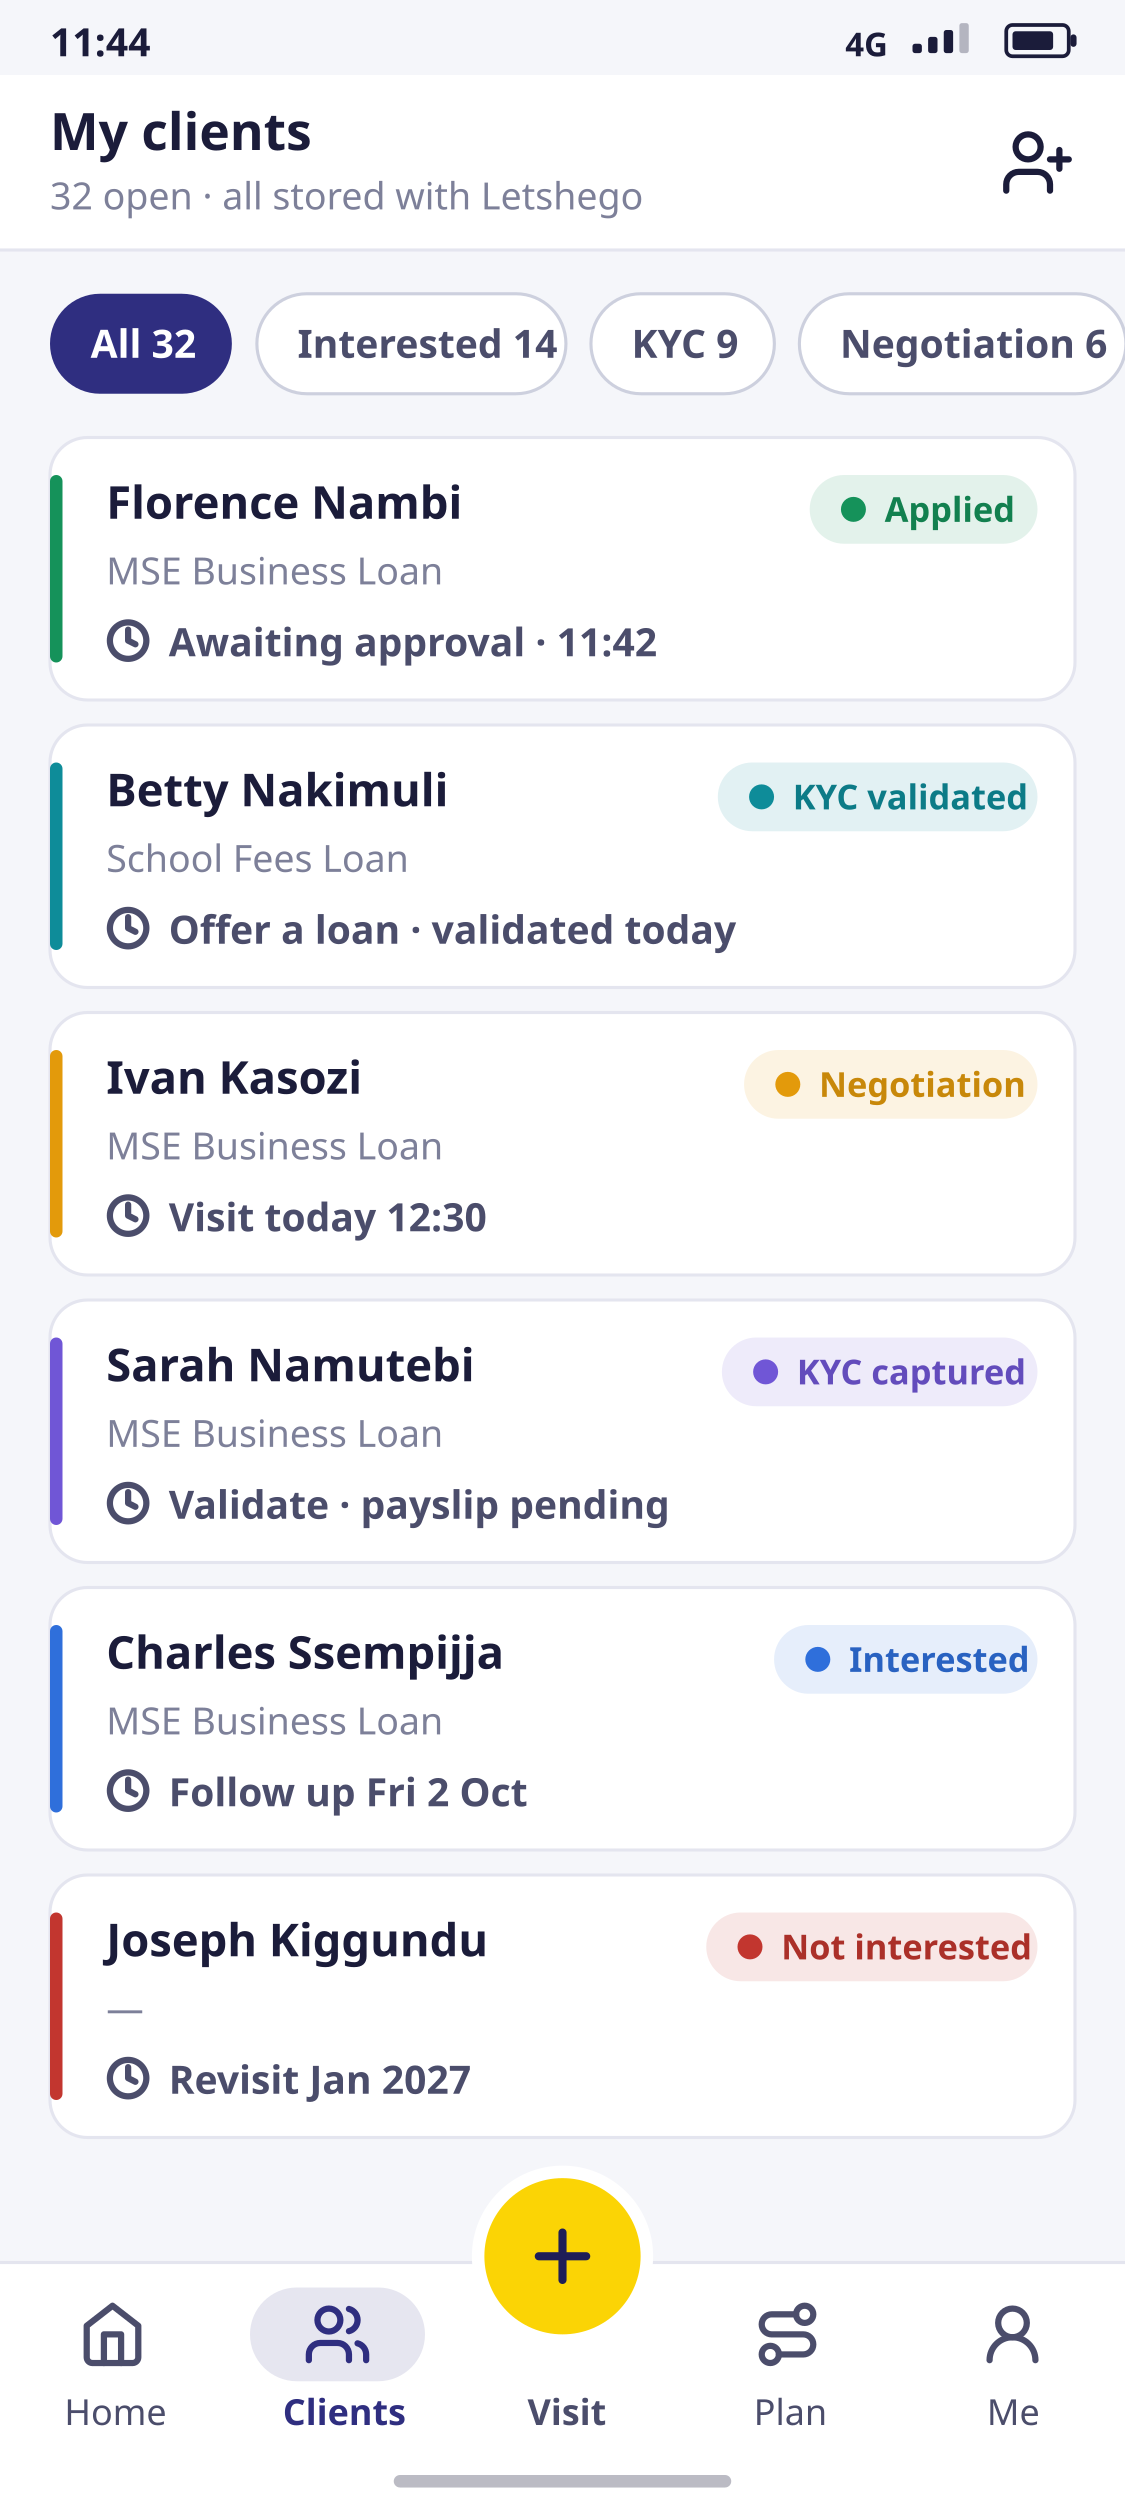
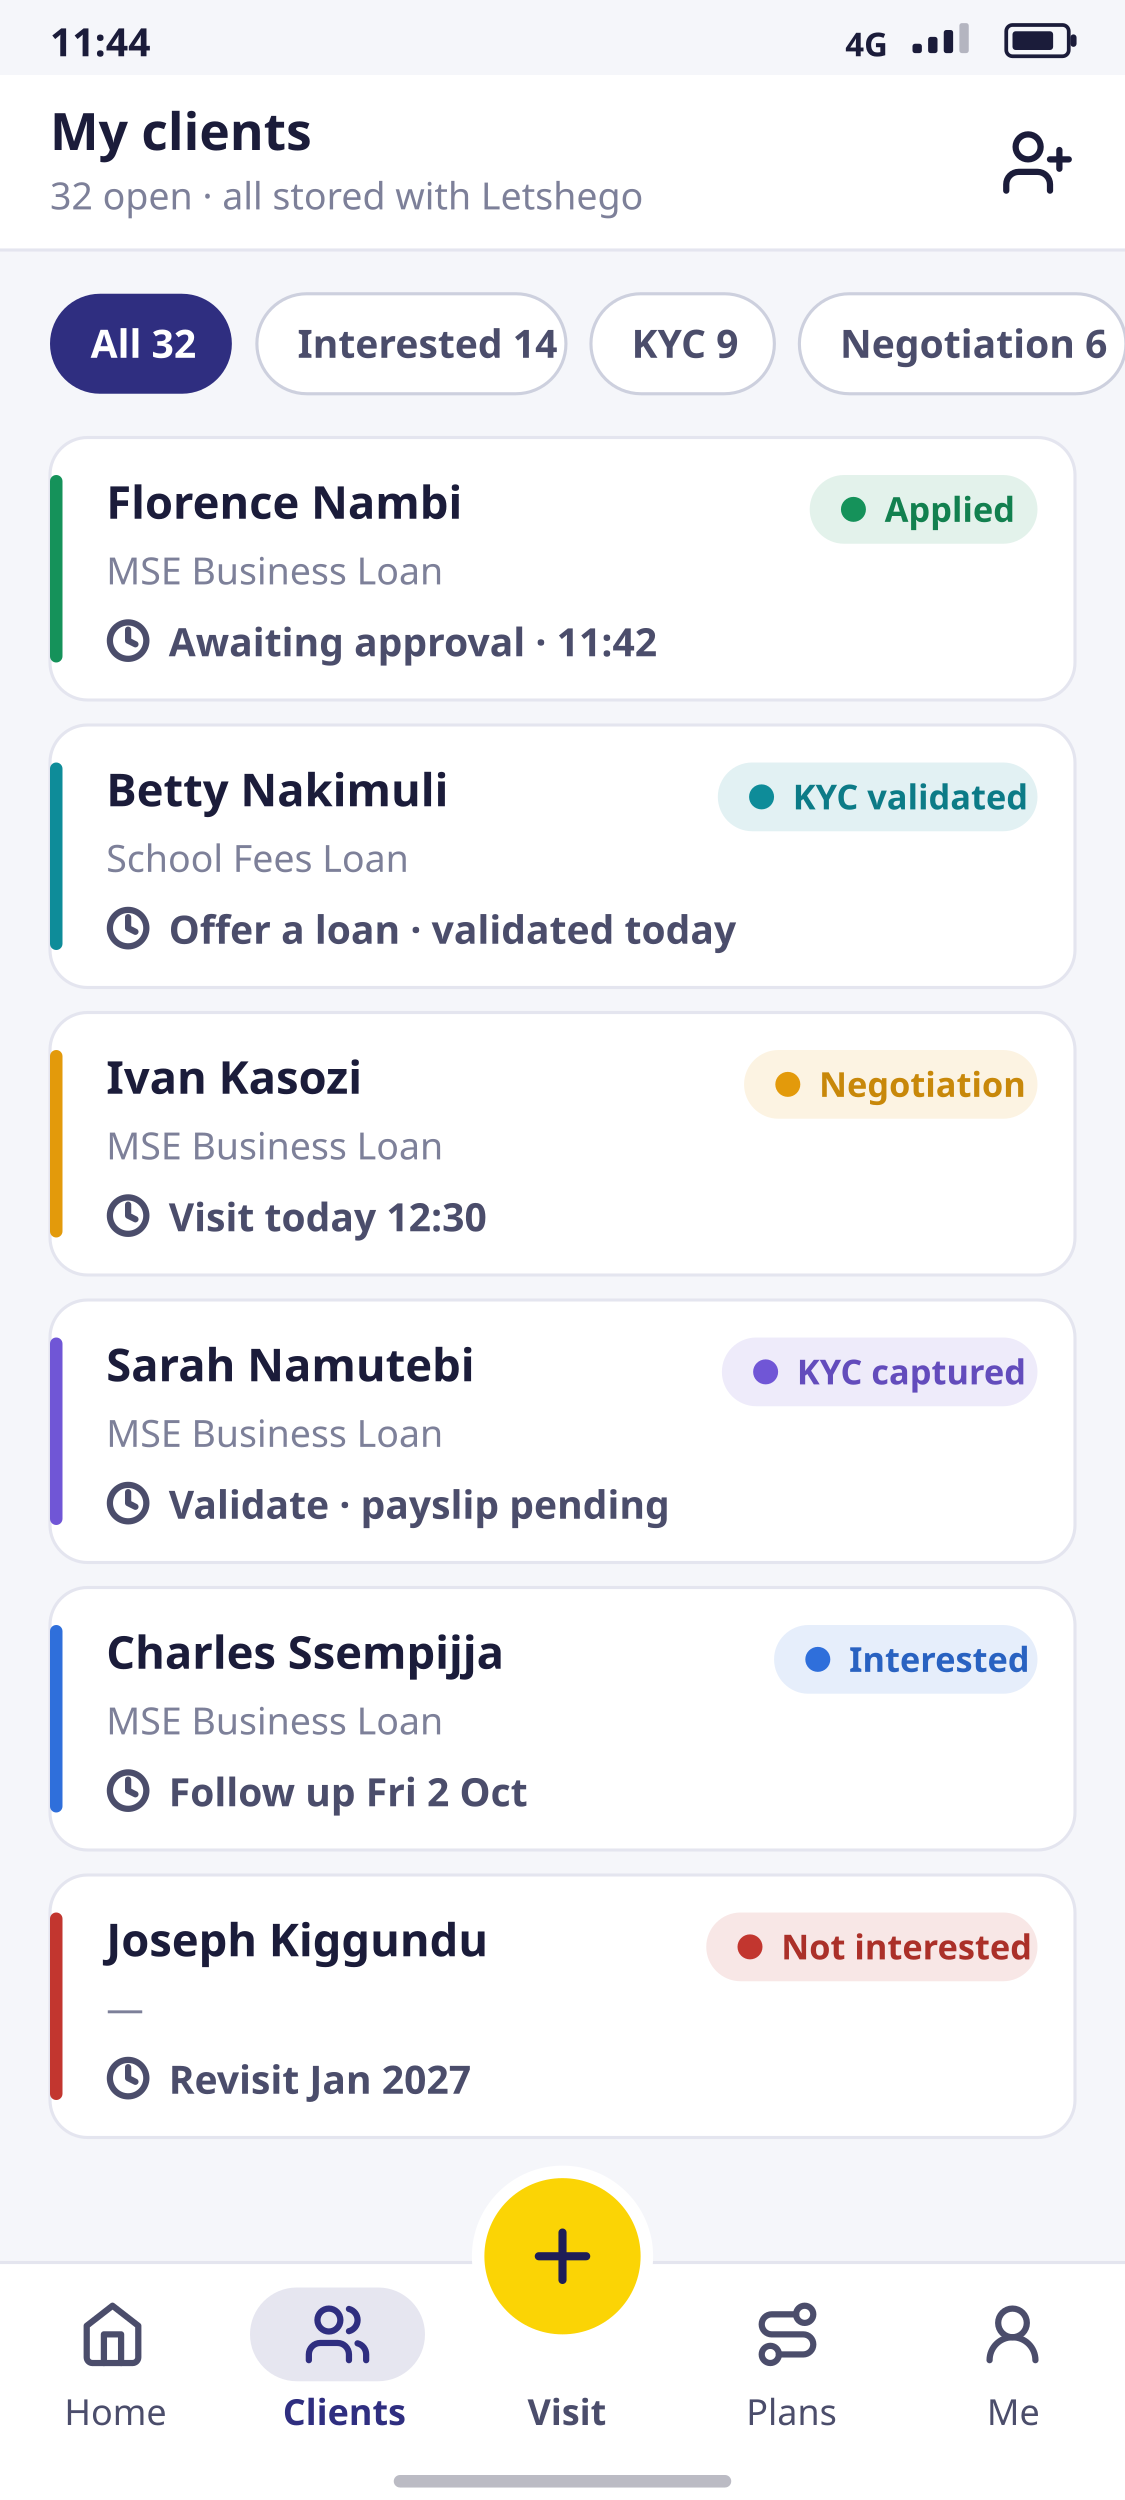
<svg xmlns="http://www.w3.org/2000/svg" width="360" height="800" viewBox="0 0 360 800">
  <rect id="screen-background" x="0.0" y="0.0" width="360.0" height="800.0" fill="#F5F6FA" />
  <g id="status-bar">
    <text id="11-44" x="16.0" y="18.0" font-family="Segoe UI" font-size="12.5" font-weight="600" fill="#1B1C3A">11:44</text>
    <rect id="battery" x="322.0" y="8.0" width="20.0" height="10.0" rx="2" fill="none" stroke="#1B1C3A" stroke-width="1.2" />
    <rect x="324.0" y="10.0" width="13.0" height="6.0" rx="1" fill="#1B1C3A" />
    <rect x="342.5" y="11.0" width="2.0" height="4.0" rx="1" fill="#1B1C3A" />
    <rect id="signal-bar" x="292.0" y="14.0" width="3.0" height="3.0" rx="0.8" fill="#1B1C3A" fill-opacity="1" />
    <rect id="signal-bar-2" x="297.0" y="11.8" width="3.0" height="5.2" rx="0.8" fill="#1B1C3A" fill-opacity="1" />
    <rect id="signal-bar-3" x="302.0" y="9.6" width="3.0" height="7.4" rx="0.8" fill="#1B1C3A" fill-opacity="1" />
    <rect id="signal-bar-4" x="307.0" y="7.4" width="3.0" height="9.6" rx="0.8" fill="#1B1C3A" fill-opacity="0.3" />
    <text id="network" x="270.5" y="18.0" font-family="Segoe UI" font-size="10.5" font-weight="700" fill="#1B1C3A">4G</text>
  </g>
  <g id="app-bar">
    <rect id="app-bar-bg" x="0.0" y="24.0" width="360.0" height="56.0" fill="#FFFFFF" />
    <line x1="0.0" y1="80.0" x2="360.0" y2="80.0" stroke="#E4E5EF" stroke-width="1" />
    <text id="My-clients" x="16.0" y="48.0" font-family="Segoe UI" font-size="16.5" font-weight="600" fill="#1B1C3A">My clients</text>
    <text id="32-open-all-stored-with-Le" x="16.0" y="67.0" font-family="Segoe UI" font-size="12" font-weight="400" fill="#7D8099">32 open · all stored with Letshego</text>
    <g id="icon-userplus" transform="translate(320.0 40.0) scale(1)">
      <path d="M16 21v-2a4 4 0 0 0-4-4H6a4 4 0 0 0-4 4v2" fill="none" stroke="#1B1C3A" stroke-width="2.00" stroke-linecap="round" stroke-linejoin="round" />
      <path d="M9 3a4 4 0 1 0 0 8 4 4 0 1 0 0-8z" fill="none" stroke="#1B1C3A" stroke-width="2.00" stroke-linecap="round" stroke-linejoin="round" />
      <path d="M19 8v6" fill="none" stroke="#1B1C3A" stroke-width="2.00" stroke-linecap="round" stroke-linejoin="round" />
      <path d="M22 11h-6" fill="none" stroke="#1B1C3A" stroke-width="2.00" stroke-linecap="round" stroke-linejoin="round" />
    </g>
  </g>
  <g id="filter-chips">
    <rect x="16.0" y="94.0" width="58.2" height="32.0" rx="16" fill="#2F2E80" />
    <text id="All-32" x="29.0" y="114.5" font-family="Segoe UI" font-size="12.5" font-weight="600" fill="#FFFFFF">All 32</text>
    <rect x="82.2" y="94.0" width="98.9" height="32.0" rx="16" fill="#FFFFFF" stroke="#CDD0DE" stroke-width="1" />
    <text id="Interested-14" x="95.2" y="114.5" font-family="Segoe UI" font-size="12.5" font-weight="600" fill="#4B4D6B">Interested 14</text>
    <rect x="189.1" y="94.0" width="58.7" height="32.0" rx="16" fill="#FFFFFF" stroke="#CDD0DE" stroke-width="1" />
    <text id="KYC-9" x="202.1" y="114.5" font-family="Segoe UI" font-size="12.5" font-weight="600" fill="#4B4D6B">KYC 9</text>
    <rect x="255.8" y="94.0" width="104.5" height="32.0" rx="16" fill="#FFFFFF" stroke="#CDD0DE" stroke-width="1" />
    <text id="Negotiation-6" x="268.8" y="114.5" font-family="Segoe UI" font-size="12.5" font-weight="600" fill="#4B4D6B">Negotiation 6</text>
  </g>
  <g id="client-Florence-Nambi">
    <rect x="16.0" y="140.0" width="328.0" height="84.0" rx="12" fill="#FFFFFF" stroke="#E4E5EF" stroke-width="1" />
    <rect x="16.0" y="152.0" width="4.0" height="60.0" rx="2" fill="#15925A" />
    <text id="Florence-Nambi" x="34.0" y="166.0" font-family="Segoe UI" font-size="14.5" font-weight="600" fill="#1B1C3A">Florence Nambi</text>
    <g id="chip-Applied">
      <rect x="259.1" y="152.0" width="72.9" height="22.0" rx="11.0" fill="#E3F2EB" />
      <circle cx="273.1" cy="163.0" r="4.0" fill="#15925A" />
      <text id="Applied" x="283.1" y="167.0" font-family="Segoe UI" font-size="11" font-weight="600" fill="#12804F">Applied</text>
    </g>
    <text id="MSE-Business-Loan" x="34.0" y="187.0" font-family="Segoe UI" font-size="12" font-weight="400" fill="#7D8099">MSE Business Loan</text>
    <g id="icon-clock" transform="translate(34.0 198.0) scale(0.5833)">
      <path d="M12 2a10 10 0 1 0 0 20 10 10 0 1 0 0-20z" fill="none" stroke="#4B4D6B" stroke-width="3.43" stroke-linecap="round" stroke-linejoin="round" />
      <path d="M12 6v6l4 2" fill="none" stroke="#4B4D6B" stroke-width="3.43" stroke-linecap="round" stroke-linejoin="round" />
    </g>
    <text id="Awaiting-approval-11-42" x="54.0" y="210.0" font-family="Segoe UI" font-size="12.5" font-weight="600" fill="#4B4D6B">Awaiting approval · 11:42</text>
  </g>
  <g id="client-Betty-Nakimuli">
    <rect x="16.0" y="232.0" width="328.0" height="84.0" rx="12" fill="#FFFFFF" stroke="#E4E5EF" stroke-width="1" />
    <rect x="16.0" y="244.0" width="4.0" height="60.0" rx="2" fill="#0E8C99" />
    <text id="Betty-Nakimuli" x="34.0" y="258.0" font-family="Segoe UI" font-size="14.5" font-weight="600" fill="#1B1C3A">Betty Nakimuli</text>
    <g id="chip-KYC-validated">
      <rect x="229.7" y="244.0" width="102.3" height="22.0" rx="11.0" fill="#E2F1F3" />
      <circle cx="243.7" cy="255.0" r="4.0" fill="#0E8C99" />
      <text id="KYC-validated" x="253.7" y="259.0" font-family="Segoe UI" font-size="11" font-weight="600" fill="#0C7B87">KYC validated</text>
    </g>
    <text id="School-Fees-Loan" x="34.0" y="279.0" font-family="Segoe UI" font-size="12" font-weight="400" fill="#7D8099">School Fees Loan</text>
    <g id="icon-clock-2" transform="translate(34.0 290.0) scale(0.5833)">
      <path d="M12 2a10 10 0 1 0 0 20 10 10 0 1 0 0-20z" fill="none" stroke="#4B4D6B" stroke-width="3.43" stroke-linecap="round" stroke-linejoin="round" />
      <path d="M12 6v6l4 2" fill="none" stroke="#4B4D6B" stroke-width="3.43" stroke-linecap="round" stroke-linejoin="round" />
    </g>
    <text id="Offer-a-loan-validated-tod" x="54.0" y="302.0" font-family="Segoe UI" font-size="12.5" font-weight="600" fill="#4B4D6B">Offer a loan · validated today</text>
  </g>
  <g id="client-Ivan-Kasozi">
    <rect x="16.0" y="324.0" width="328.0" height="84.0" rx="12" fill="#FFFFFF" stroke="#E4E5EF" stroke-width="1" />
    <rect x="16.0" y="336.0" width="4.0" height="60.0" rx="2" fill="#E39A0B" />
    <text id="Ivan-Kasozi" x="34.0" y="350.0" font-family="Segoe UI" font-size="14.5" font-weight="600" fill="#1B1C3A">Ivan Kasozi</text>
    <g id="chip-Negotiation">
      <rect x="238.1" y="336.0" width="93.9" height="22.0" rx="11.0" fill="#FCF3E2" />
      <circle cx="252.1" cy="347.0" r="4.0" fill="#E39A0B" />
      <text id="Negotiation" x="262.1" y="351.0" font-family="Segoe UI" font-size="11" font-weight="600" fill="#C8880A">Negotiation</text>
    </g>
    <text id="MSE-Business-Loan-2" x="34.0" y="371.0" font-family="Segoe UI" font-size="12" font-weight="400" fill="#7D8099">MSE Business Loan</text>
    <g id="icon-clock-3" transform="translate(34.0 382.0) scale(0.5833)">
      <path d="M12 2a10 10 0 1 0 0 20 10 10 0 1 0 0-20z" fill="none" stroke="#4B4D6B" stroke-width="3.43" stroke-linecap="round" stroke-linejoin="round" />
      <path d="M12 6v6l4 2" fill="none" stroke="#4B4D6B" stroke-width="3.43" stroke-linecap="round" stroke-linejoin="round" />
    </g>
    <text id="Visit-today-12-30" x="54.0" y="394.0" font-family="Segoe UI" font-size="12.5" font-weight="600" fill="#4B4D6B">Visit today 12:30</text>
  </g>
  <g id="client-Sarah-Namutebi">
    <rect x="16.0" y="416.0" width="328.0" height="84.0" rx="12" fill="#FFFFFF" stroke="#E4E5EF" stroke-width="1" />
    <rect x="16.0" y="428.0" width="4.0" height="60.0" rx="2" fill="#7056D6" />
    <text id="Sarah-Namutebi" x="34.0" y="442.0" font-family="Segoe UI" font-size="14.5" font-weight="600" fill="#1B1C3A">Sarah Namutebi</text>
    <g id="chip-KYC-captured">
      <rect x="231.0" y="428.0" width="101.0" height="22.0" rx="11.0" fill="#EEEBFA" />
      <circle cx="245.0" cy="439.0" r="4.0" fill="#7056D6" />
      <text id="KYC-captured" x="255.0" y="443.0" font-family="Segoe UI" font-size="11" font-weight="600" fill="#634CBC">KYC captured</text>
    </g>
    <text id="MSE-Business-Loan-3" x="34.0" y="463.0" font-family="Segoe UI" font-size="12" font-weight="400" fill="#7D8099">MSE Business Loan</text>
    <g id="icon-clock-4" transform="translate(34.0 474.0) scale(0.5833)">
      <path d="M12 2a10 10 0 1 0 0 20 10 10 0 1 0 0-20z" fill="none" stroke="#4B4D6B" stroke-width="3.43" stroke-linecap="round" stroke-linejoin="round" />
      <path d="M12 6v6l4 2" fill="none" stroke="#4B4D6B" stroke-width="3.43" stroke-linecap="round" stroke-linejoin="round" />
    </g>
    <text id="Validate-payslip-pending" x="54.0" y="486.0" font-family="Segoe UI" font-size="12.5" font-weight="600" fill="#4B4D6B">Validate · payslip pending</text>
  </g>
  <g id="client-Charles-Ssempijja">
    <rect x="16.0" y="508.0" width="328.0" height="84.0" rx="12" fill="#FFFFFF" stroke="#E4E5EF" stroke-width="1" />
    <rect x="16.0" y="520.0" width="4.0" height="60.0" rx="2" fill="#2F6FDB" />
    <text id="Charles-Ssempijja" x="34.0" y="534.0" font-family="Segoe UI" font-size="14.5" font-weight="600" fill="#1B1C3A">Charles Ssempijja</text>
    <g id="chip-Interested">
      <rect x="247.7" y="520.0" width="84.3" height="22.0" rx="11.0" fill="#E6EEFB" />
      <circle cx="261.7" cy="531.0" r="4.0" fill="#2F6FDB" />
      <text id="Interested" x="271.7" y="535.0" font-family="Segoe UI" font-size="11" font-weight="600" fill="#2962C1">Interested</text>
    </g>
    <text id="MSE-Business-Loan-4" x="34.0" y="555.0" font-family="Segoe UI" font-size="12" font-weight="400" fill="#7D8099">MSE Business Loan</text>
    <g id="icon-clock-5" transform="translate(34.0 566.0) scale(0.5833)">
      <path d="M12 2a10 10 0 1 0 0 20 10 10 0 1 0 0-20z" fill="none" stroke="#4B4D6B" stroke-width="3.43" stroke-linecap="round" stroke-linejoin="round" />
      <path d="M12 6v6l4 2" fill="none" stroke="#4B4D6B" stroke-width="3.43" stroke-linecap="round" stroke-linejoin="round" />
    </g>
    <text id="Follow-up-Fri-2-Oct" x="54.0" y="578.0" font-family="Segoe UI" font-size="12.5" font-weight="600" fill="#4B4D6B">Follow up Fri 2 Oct</text>
  </g>
  <g id="client-Joseph-Kiggundu">
    <rect x="16.0" y="600.0" width="328.0" height="84.0" rx="12" fill="#FFFFFF" stroke="#E4E5EF" stroke-width="1" />
    <rect x="16.0" y="612.0" width="4.0" height="60.0" rx="2" fill="#C2362F" />
    <text id="Joseph-Kiggundu" x="34.0" y="626.0" font-family="Segoe UI" font-size="14.5" font-weight="600" fill="#1B1C3A">Joseph Kiggundu</text>
    <g id="chip-Not-interested">
      <rect x="226.0" y="612.0" width="106.0" height="22.0" rx="11.0" fill="#F8E7E6" />
      <circle cx="240.0" cy="623.0" r="4.0" fill="#C2362F" />
      <text id="Not-interested" x="250.0" y="627.0" font-family="Segoe UI" font-size="11" font-weight="600" fill="#AB3029">Not interested</text>
    </g>
    <text id="layer" x="34.0" y="647.0" font-family="Segoe UI" font-size="12" font-weight="400" fill="#7D8099">—</text>
    <g id="icon-clock-6" transform="translate(34.0 658.0) scale(0.5833)">
      <path d="M12 2a10 10 0 1 0 0 20 10 10 0 1 0 0-20z" fill="none" stroke="#4B4D6B" stroke-width="3.43" stroke-linecap="round" stroke-linejoin="round" />
      <path d="M12 6v6l4 2" fill="none" stroke="#4B4D6B" stroke-width="3.43" stroke-linecap="round" stroke-linejoin="round" />
    </g>
    <text id="Revisit-Jan-2027" x="54.0" y="670.0" font-family="Segoe UI" font-size="12.5" font-weight="600" fill="#4B4D6B">Revisit Jan 2027</text>
  </g>
  <g id="bottom-navigation">
    <rect id="nav-bg" x="0.0" y="724.0" width="360.0" height="76.0" fill="#FFFFFF" />
    <line x1="0.0" y1="724.0" x2="360.0" y2="724.0" stroke="#E4E5EF" stroke-width="1" />
    <g id="tab-Home">
      <g id="icon-home" transform="translate(25.0 736.0) scale(0.9167)">
        <path d="M3 9l9-7 9 7v11a2 2 0 0 1-2 2H5a2 2 0 0 1-2-2z" fill="none" stroke="#4B4D6B" stroke-width="2.18" stroke-linecap="round" stroke-linejoin="round" />
        <path d="M9 22V12h6v10" fill="none" stroke="#4B4D6B" stroke-width="2.18" stroke-linecap="round" stroke-linejoin="round" />
      </g>
      <text id="Home" x="20.6" y="776.0" font-family="Segoe UI" font-size="11.5" font-weight="400" fill="#4B4D6B">Home</text>
    </g>
    <g id="tab-Clients">
      <rect id="indicator" x="80.0" y="732.0" width="56.0" height="30.0" rx="15" fill="#E6E6F0" />
      <g id="icon-users" transform="translate(97.0 736.0) scale(0.9167)">
        <path d="M16 21v-2a4 4 0 0 0-4-4H6a4 4 0 0 0-4 4v2" fill="none" stroke="#2F2E80" stroke-width="2.18" stroke-linecap="round" stroke-linejoin="round" />
        <path d="M9 3a4 4 0 1 0 0 8 4 4 0 1 0 0-8z" fill="none" stroke="#2F2E80" stroke-width="2.18" stroke-linecap="round" stroke-linejoin="round" />
        <path d="M22 21v-2a4 4 0 0 0-3-3.87" fill="none" stroke="#2F2E80" stroke-width="2.18" stroke-linecap="round" stroke-linejoin="round" />
        <path d="M16 3.13a4 4 0 0 1 0 7.75" fill="none" stroke="#2F2E80" stroke-width="2.18" stroke-linecap="round" stroke-linejoin="round" />
      </g>
      <text id="Clients" x="90.5" y="776.0" font-family="Segoe UI" font-size="11.5" font-weight="600" fill="#2F2E80">Clients</text>
    </g>
    <g id="tab-Visit">
      <circle id="visit-button" cx="180.0" cy="722.0" r="27.0" fill="#FBD405" stroke="#FFFFFF" stroke-width="4" />
      <g id="icon-plus" transform="translate(167.0 709.0) scale(1.0833)">
        <path d="M12 5v14" fill="none" stroke="#1F1E57" stroke-width="2.40" stroke-linecap="round" stroke-linejoin="round" />
        <path d="M5 12h14" fill="none" stroke="#1F1E57" stroke-width="2.40" stroke-linecap="round" stroke-linejoin="round" />
      </g>
      <text id="Visit" x="168.8" y="776.0" font-family="Segoe UI" font-size="11.5" font-weight="600" fill="#4B4D6B">Visit</text>
    </g>
-     <g id="tab-Plan">
+     <g id="tab-Plans">
      <g id="icon-route" transform="translate(241.0 736.0) scale(0.9167)">
        <path d="M6 16a3 3 0 1 0 0 6 3 3 0 1 0 0-6z" fill="none" stroke="#4B4D6B" stroke-width="2.18" stroke-linecap="round" stroke-linejoin="round" />
        <path d="M9 19h8.5a3.5 3.5 0 0 0 0-7h-11a3.5 3.5 0 0 1 0-7H15" fill="none" stroke="#4B4D6B" stroke-width="2.18" stroke-linecap="round" stroke-linejoin="round" />
        <path d="M18 2a3 3 0 1 0 0 6 3 3 0 1 0 0-6z" fill="none" stroke="#4B4D6B" stroke-width="2.18" stroke-linecap="round" stroke-linejoin="round" />
      </g>
-       <text id="Plan" x="241.2" y="776.0" font-family="Segoe UI" font-size="11.5" font-weight="400" fill="#4B4D6B">Plan</text>
+       <text id="Plans" x="238.8" y="776.0" font-family="Segoe UI" font-size="11.5" font-weight="400" fill="#4B4D6B">Plans</text>
    </g>
    <g id="tab-Me">
      <g id="icon-user" transform="translate(313.0 736.0) scale(0.9167)">
        <path d="M12 3a5 5 0 1 0 0 10 5 5 0 1 0 0-10z" fill="none" stroke="#4B4D6B" stroke-width="2.18" stroke-linecap="round" stroke-linejoin="round" />
        <path d="M20 21a8 8 0 0 0-16 0" fill="none" stroke="#4B4D6B" stroke-width="2.18" stroke-linecap="round" stroke-linejoin="round" />
      </g>
      <text id="Me" x="315.8" y="776.0" font-family="Segoe UI" font-size="11.5" font-weight="400" fill="#4B4D6B">Me</text>
    </g>
    <rect id="gesture-bar" x="126.0" y="792.0" width="108.0" height="4.0" rx="2" fill="#1B1C3A" fill-opacity="0.3" />
  </g>
</svg>
